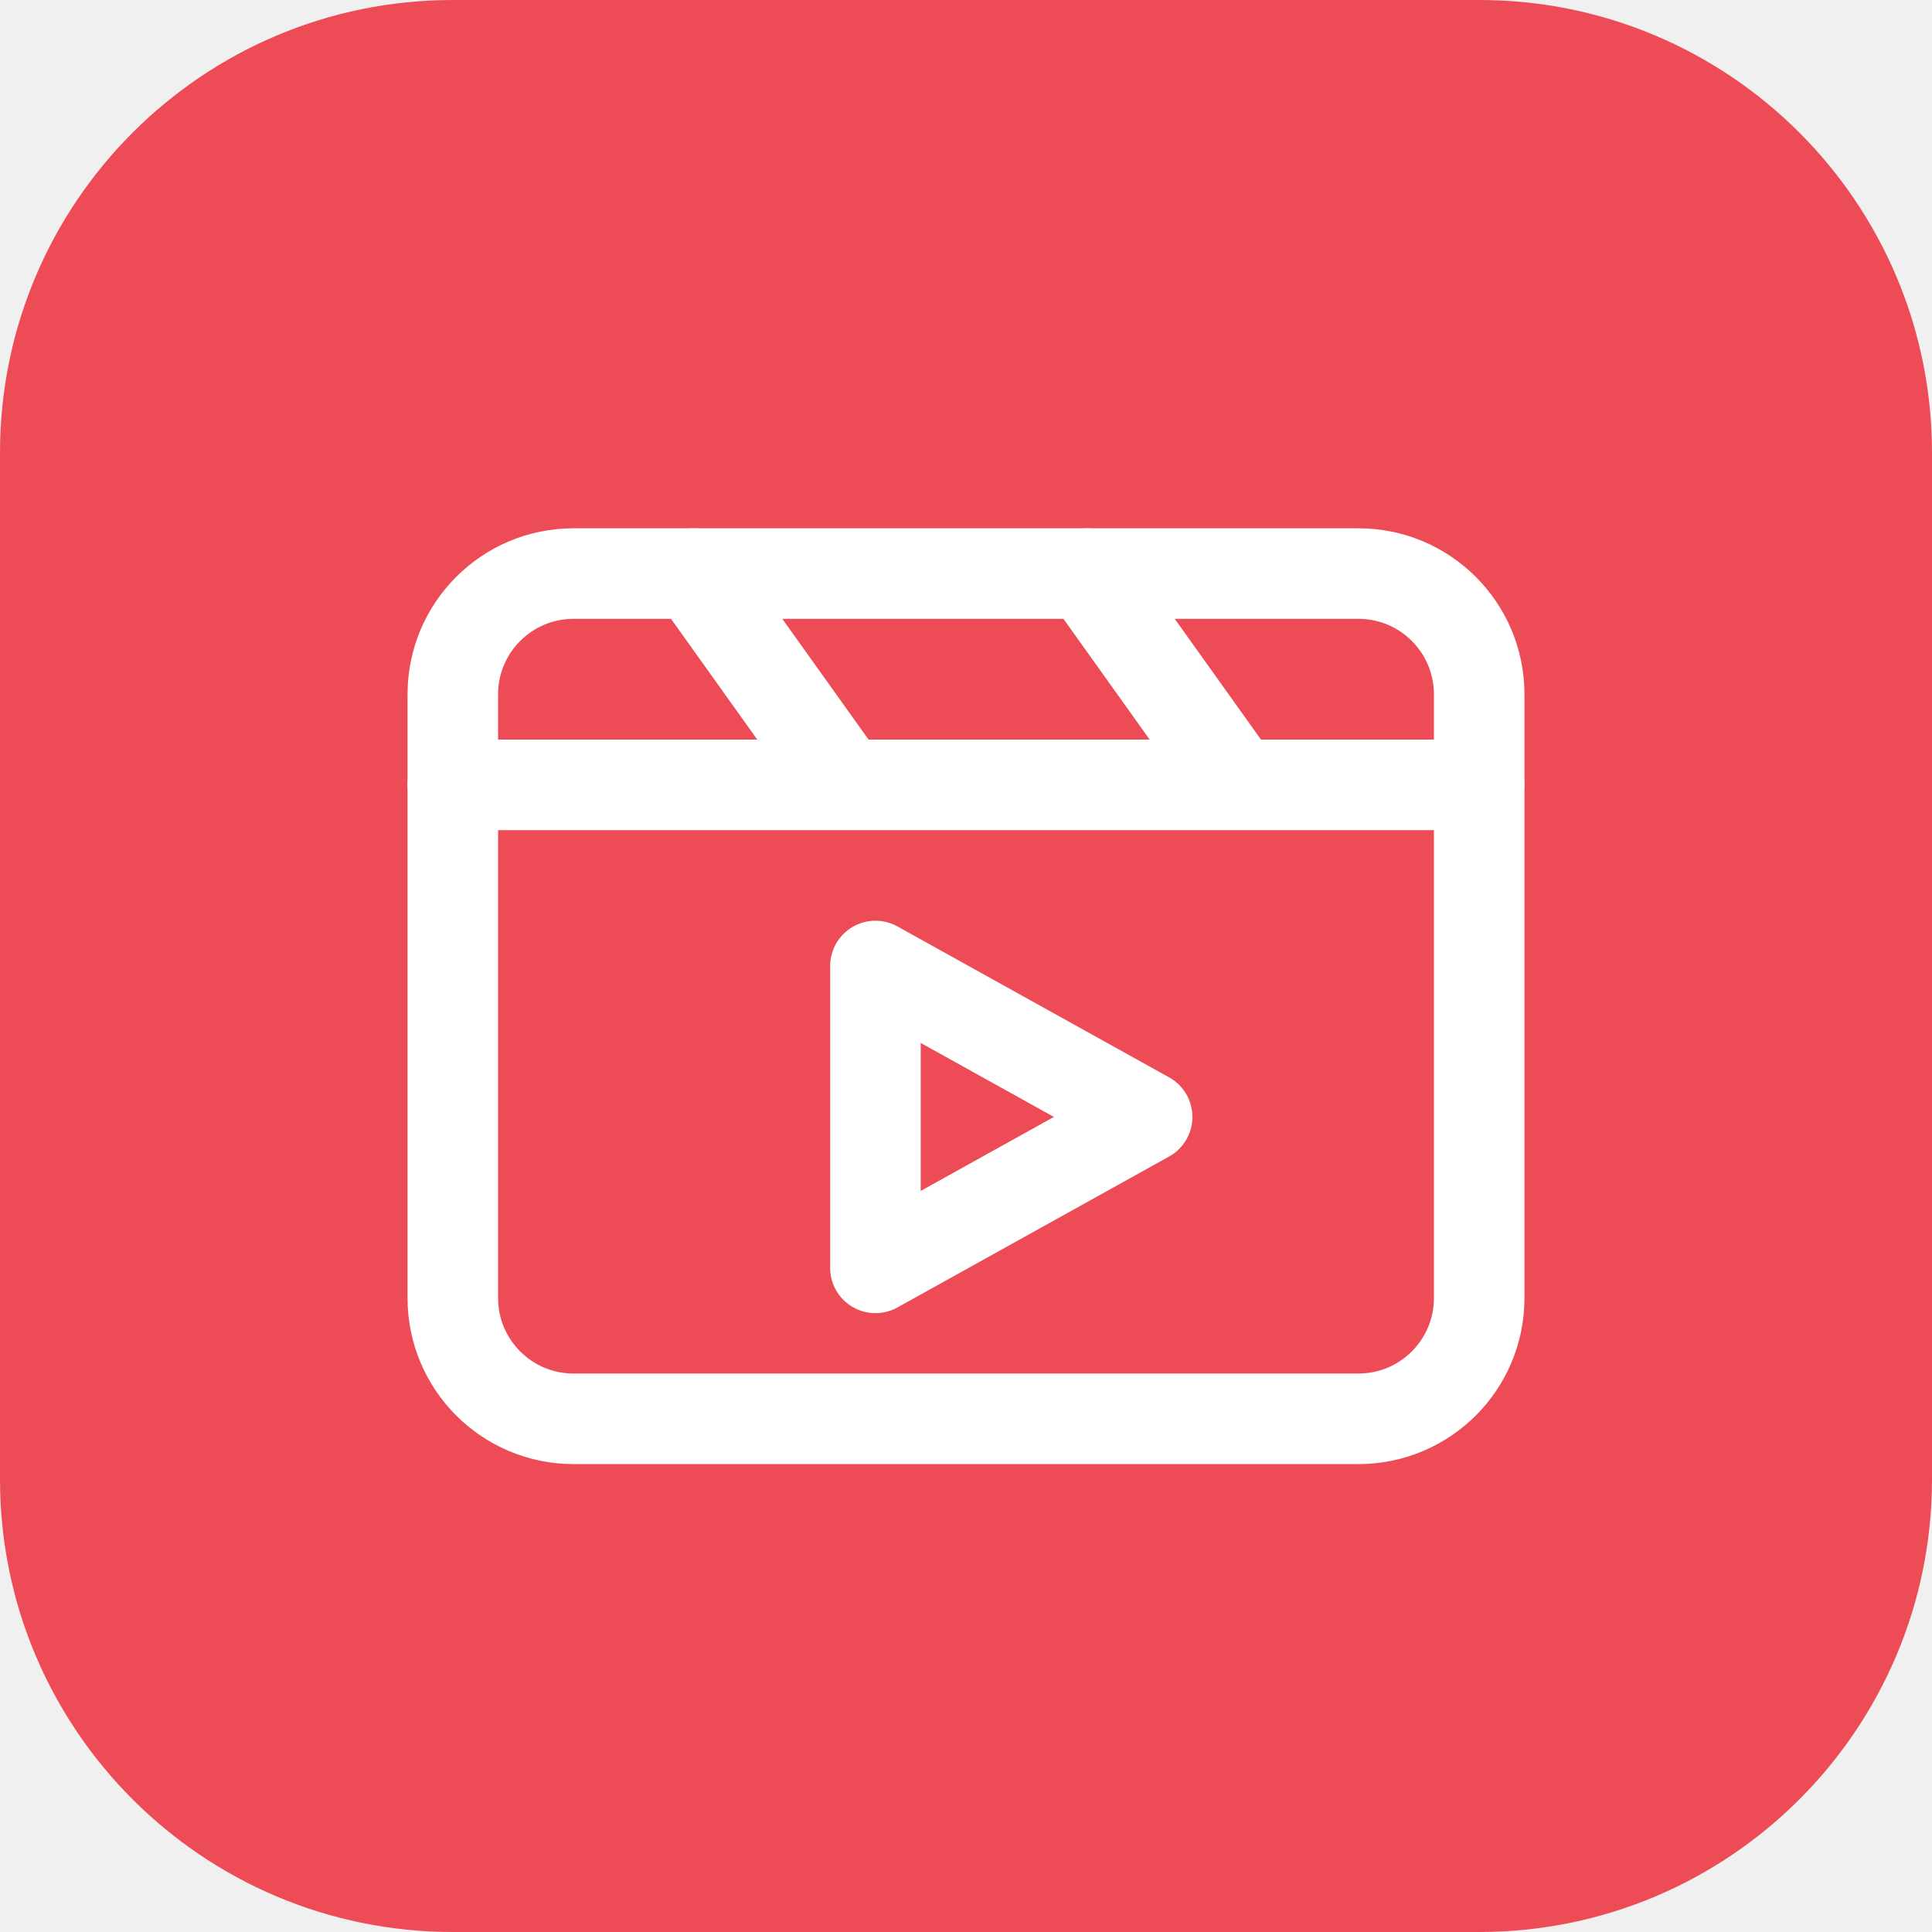
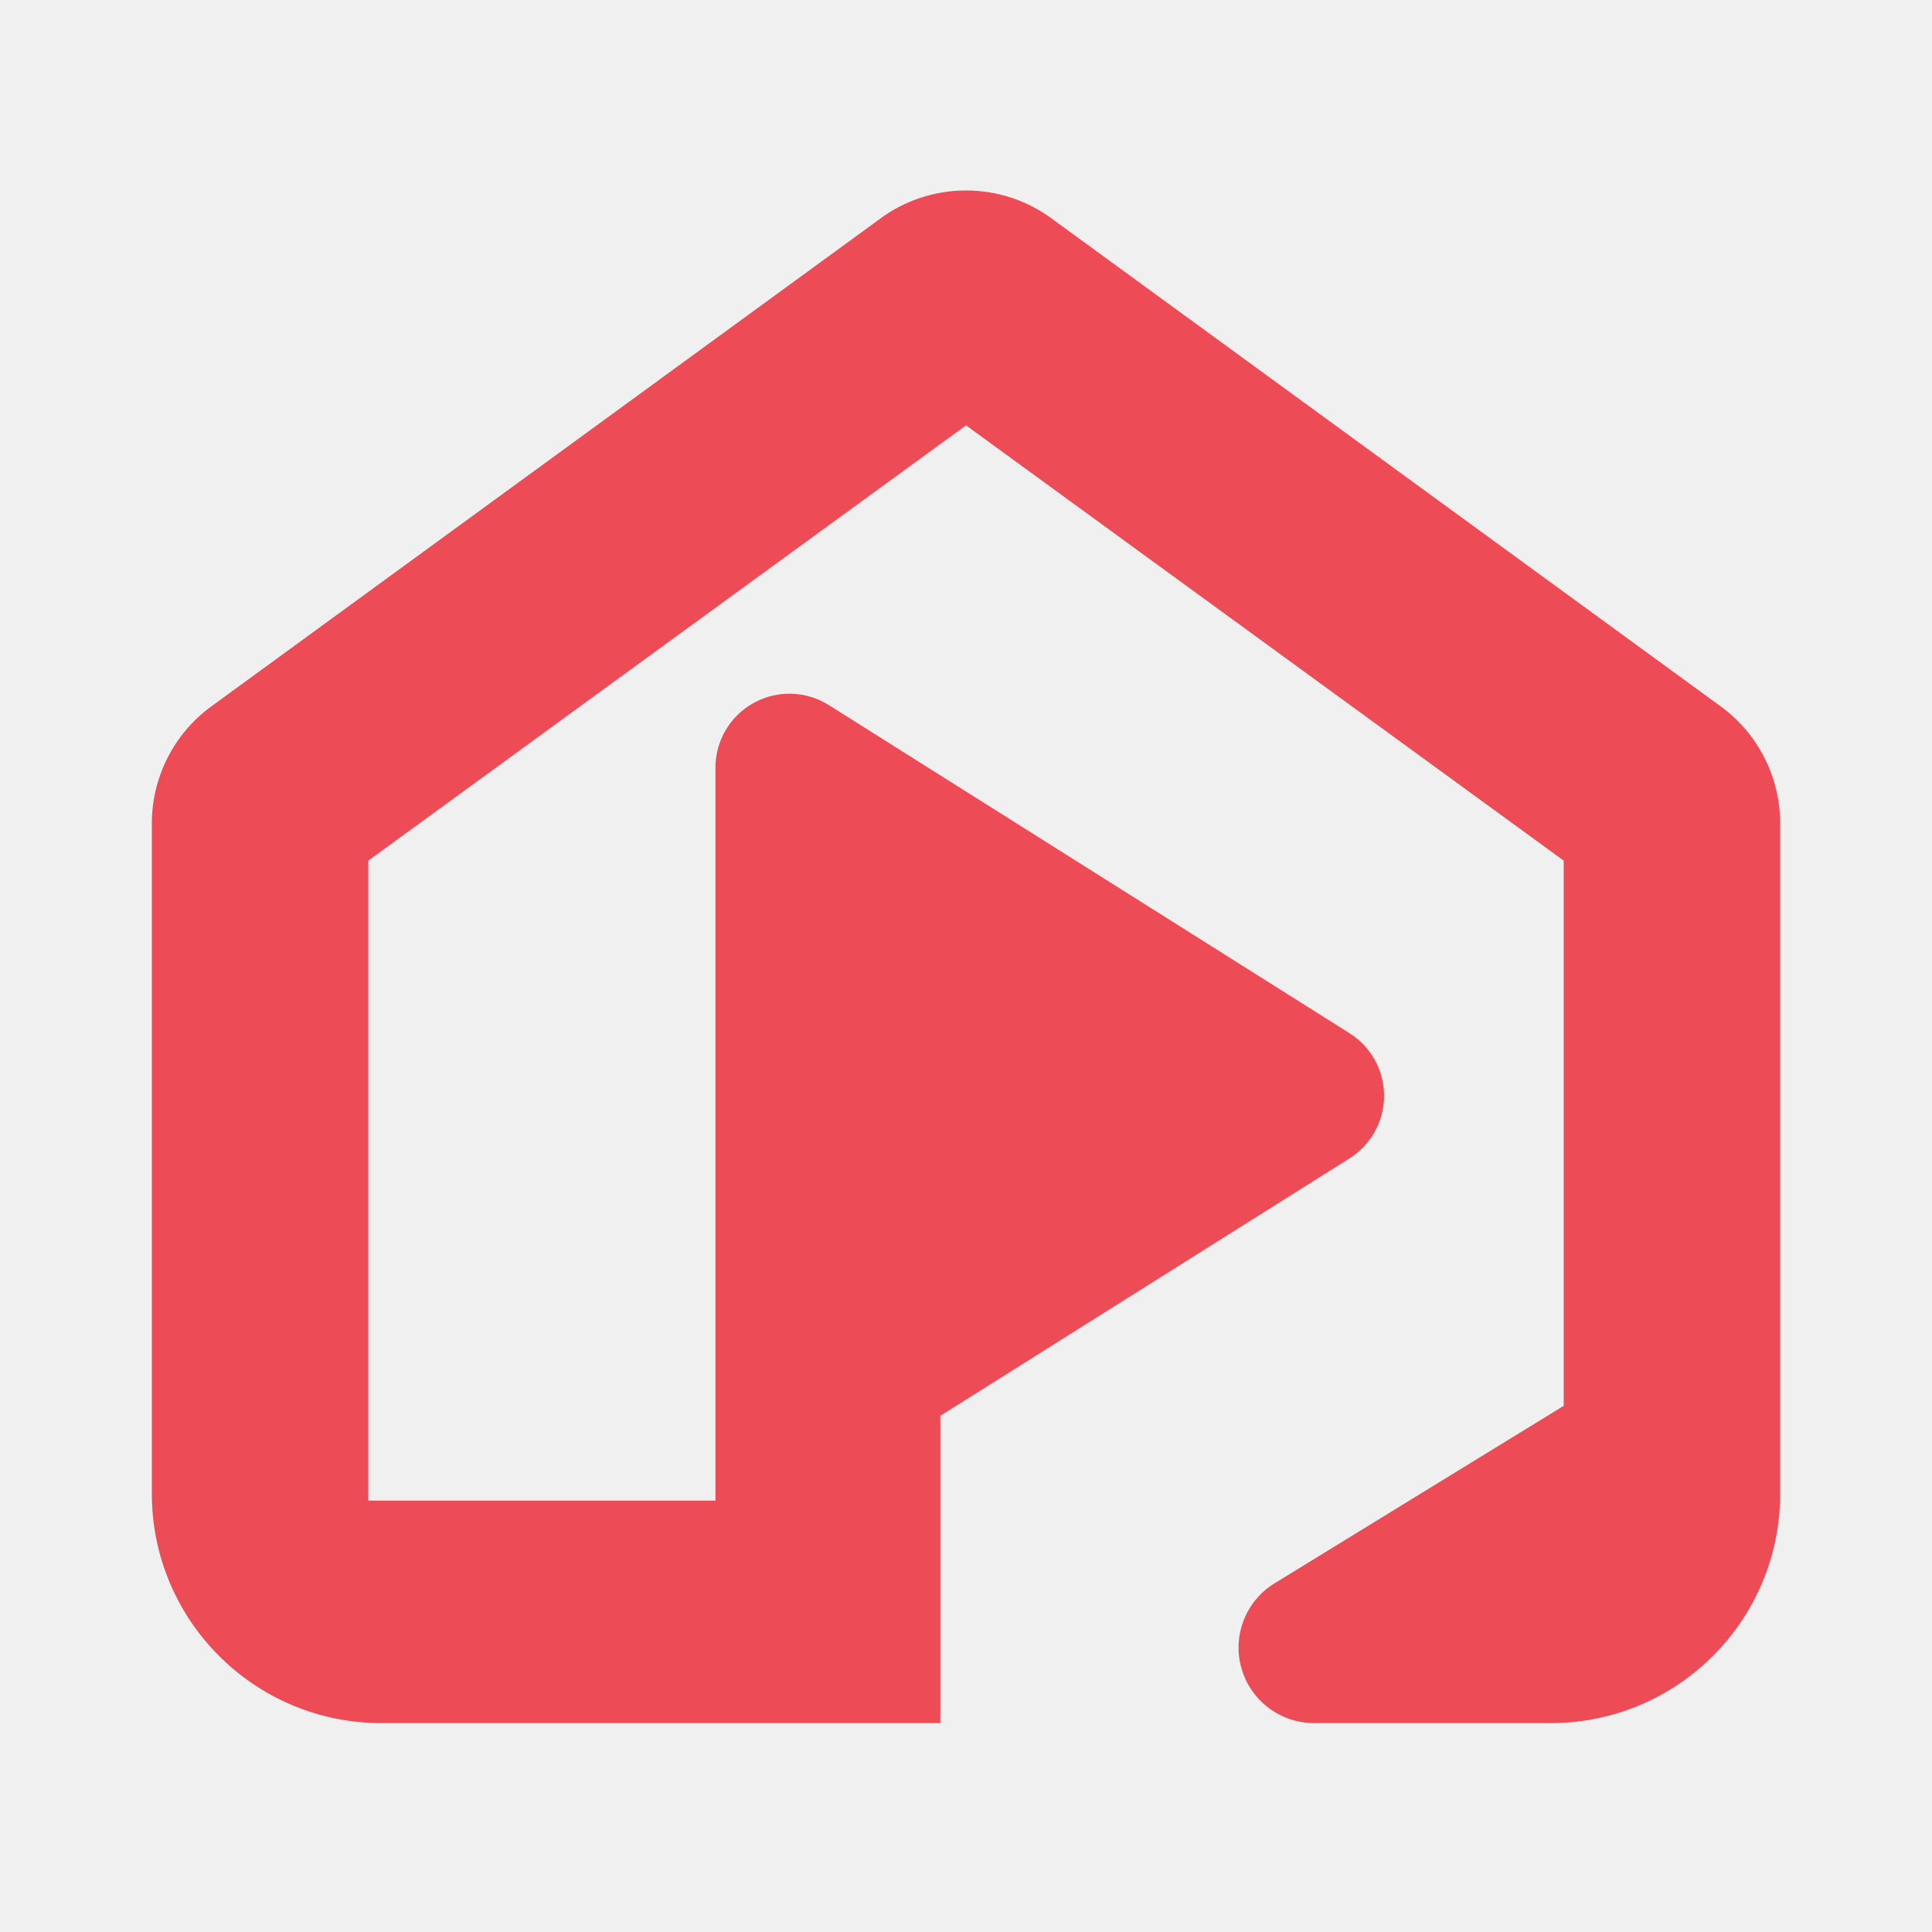
- <svg xmlns="http://www.w3.org/2000/svg" viewBox="0 0 64 64">
-   <rect width="64" height="64" rx="15" fill="#ed4b55" />
-   <g fill="none" stroke="#fff" stroke-linecap="round" stroke-linejoin="round" stroke-width="3">
-     <rect x="15" y="19" width="34" height="28" rx="4" />
-     <path d="M15 26h34M23 19l5 7m8-7 5 7m-12 6 9 5-9 5z" />
-   </g>
+ <svg xmlns="http://www.w3.org/2000/svg" viewBox="0 0 64 64" role="img" aria-labelledby="title">
+   <path fill="#ED4B55" d="M29.08 7.3a4.8 4.8 0 0 1 5.84 0L57 23.4a4.8 4.8 0 0 1 1.97 3.88v22.2a7.6 7.6 0 0 1-7.6 7.6h-7.84a2.5 2.5 0 0 1-1.31-4.63l9.58-5.88V28.51L32 14.09 12.2 28.51v21.2h11.5V25.44a2.45 2.45 0 0 1 3.76-2.08l17.25 10.87a2.45 2.45 0 0 1 0 4.14L31.15 46.9v10.18H12.63a7.6 7.6 0 0 1-7.6-7.6v-22.2A4.8 4.8 0 0 1 7 23.4z" />
</svg>
